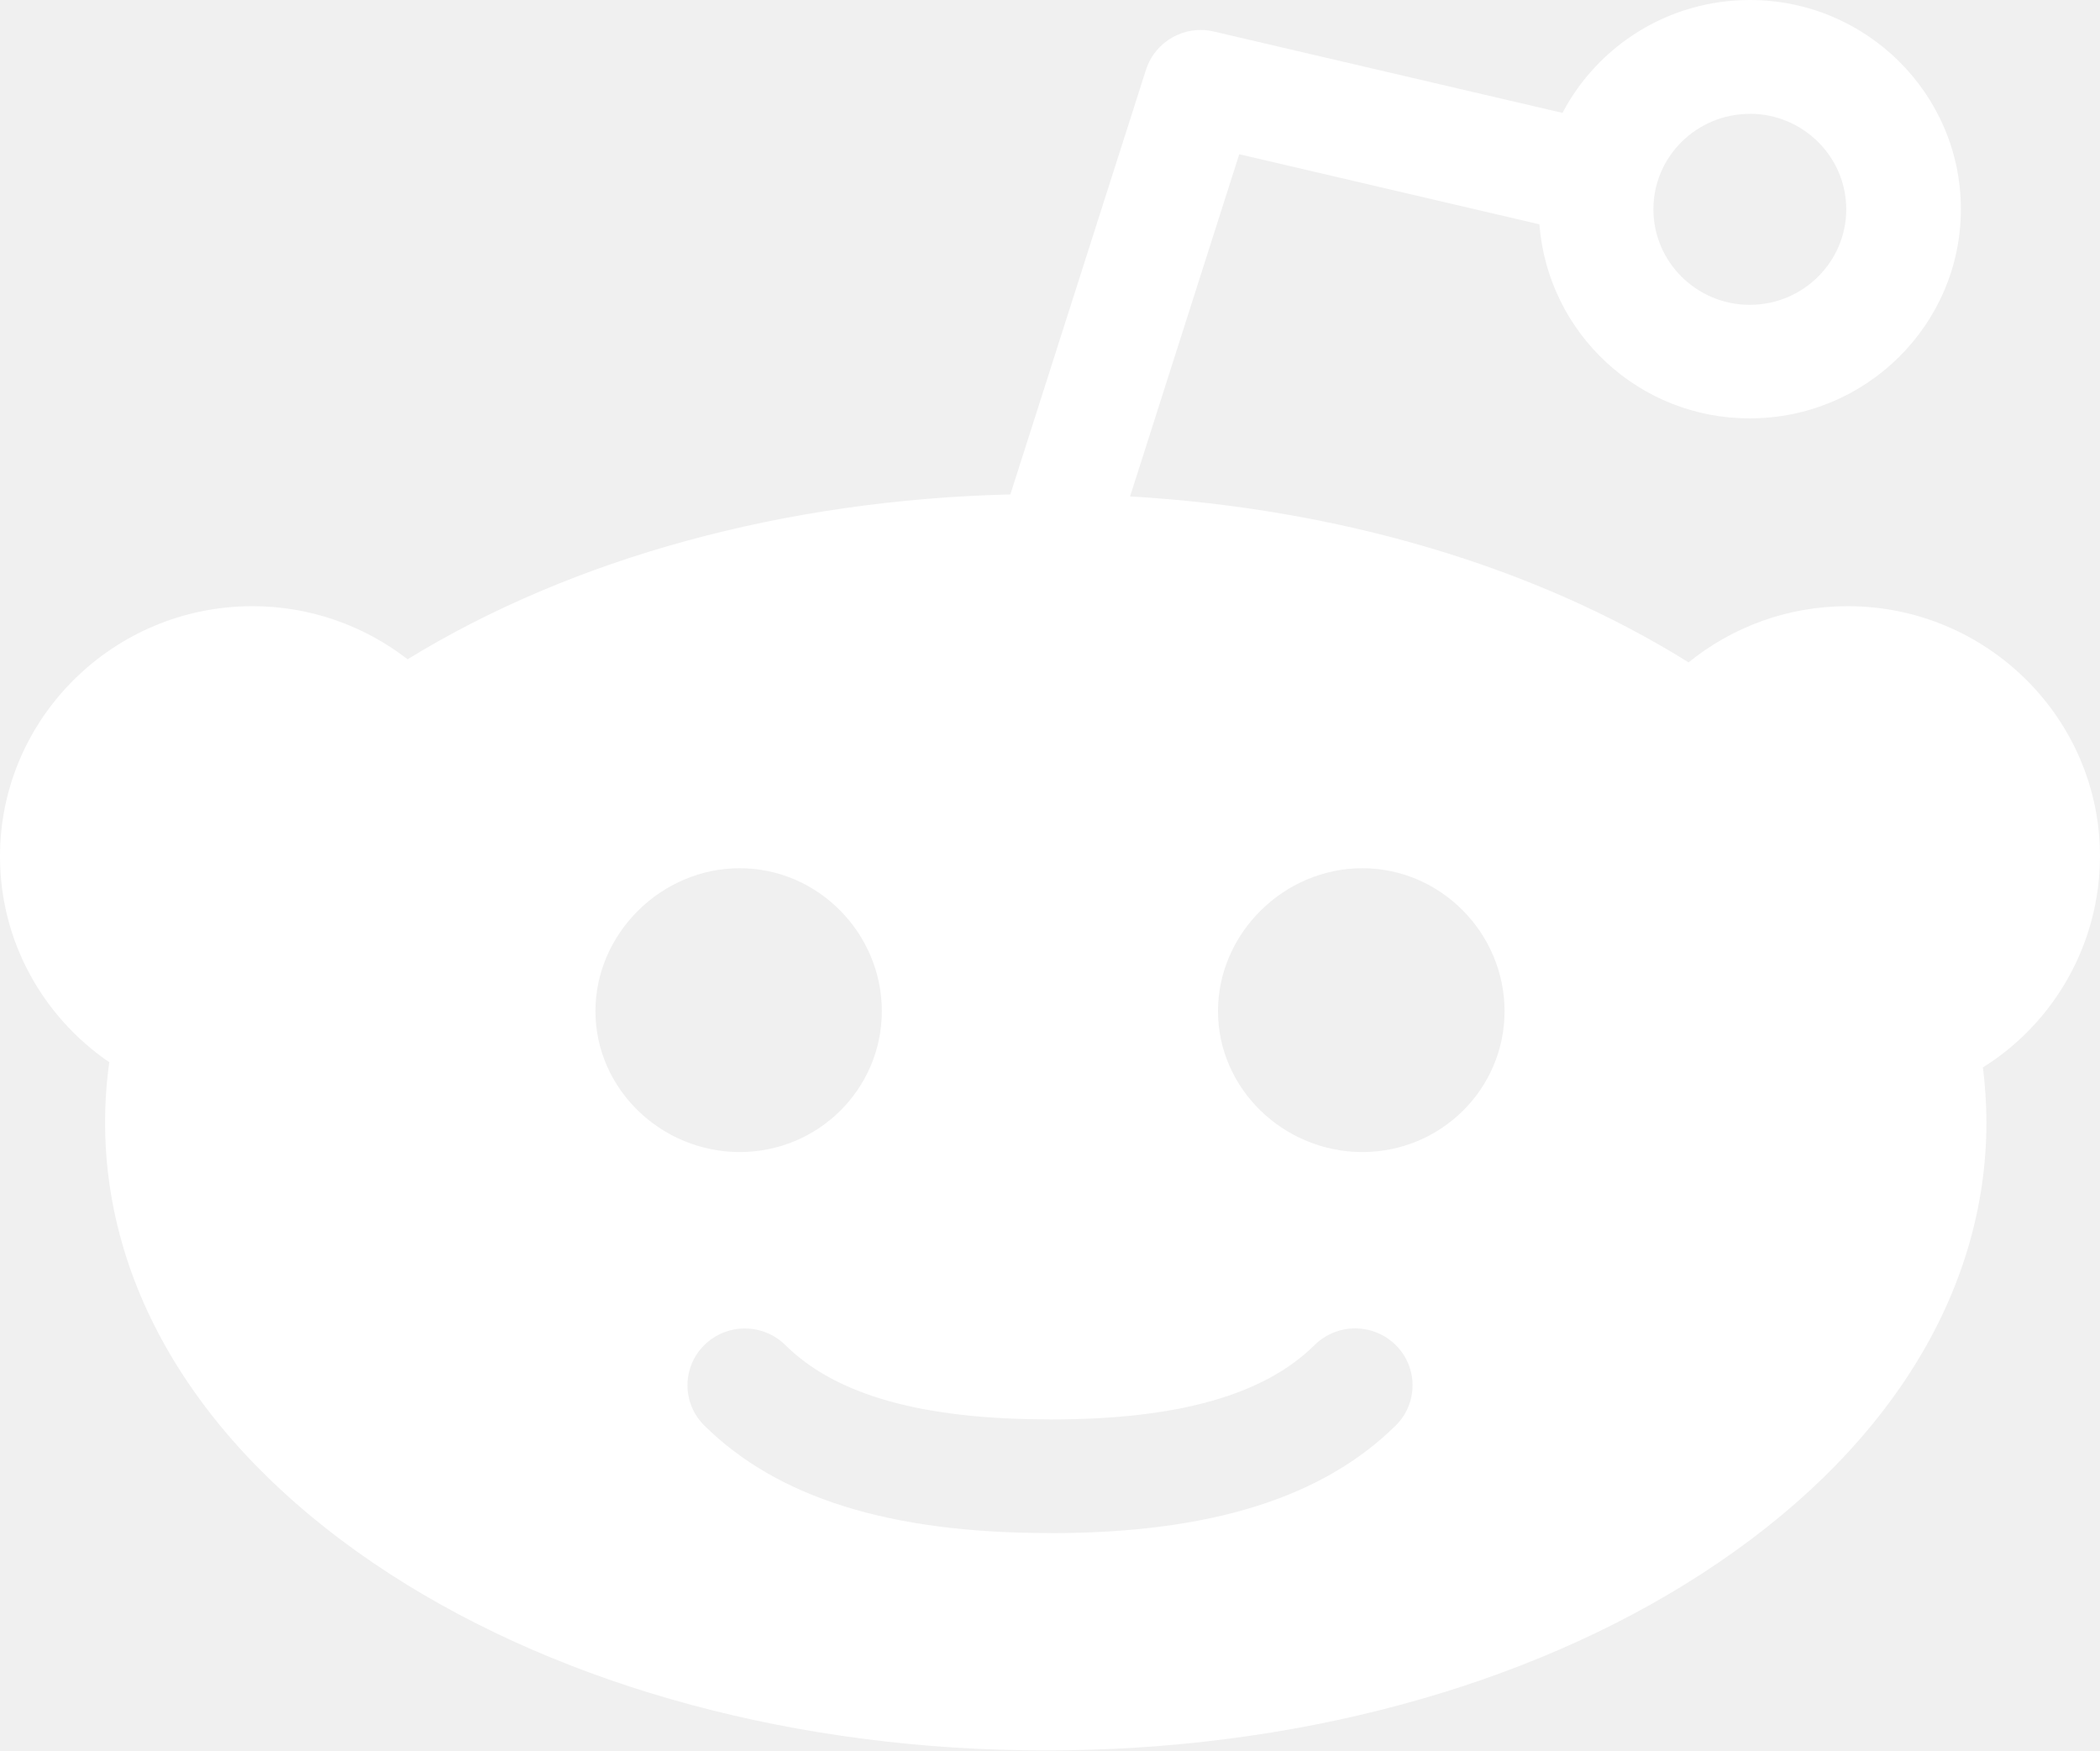
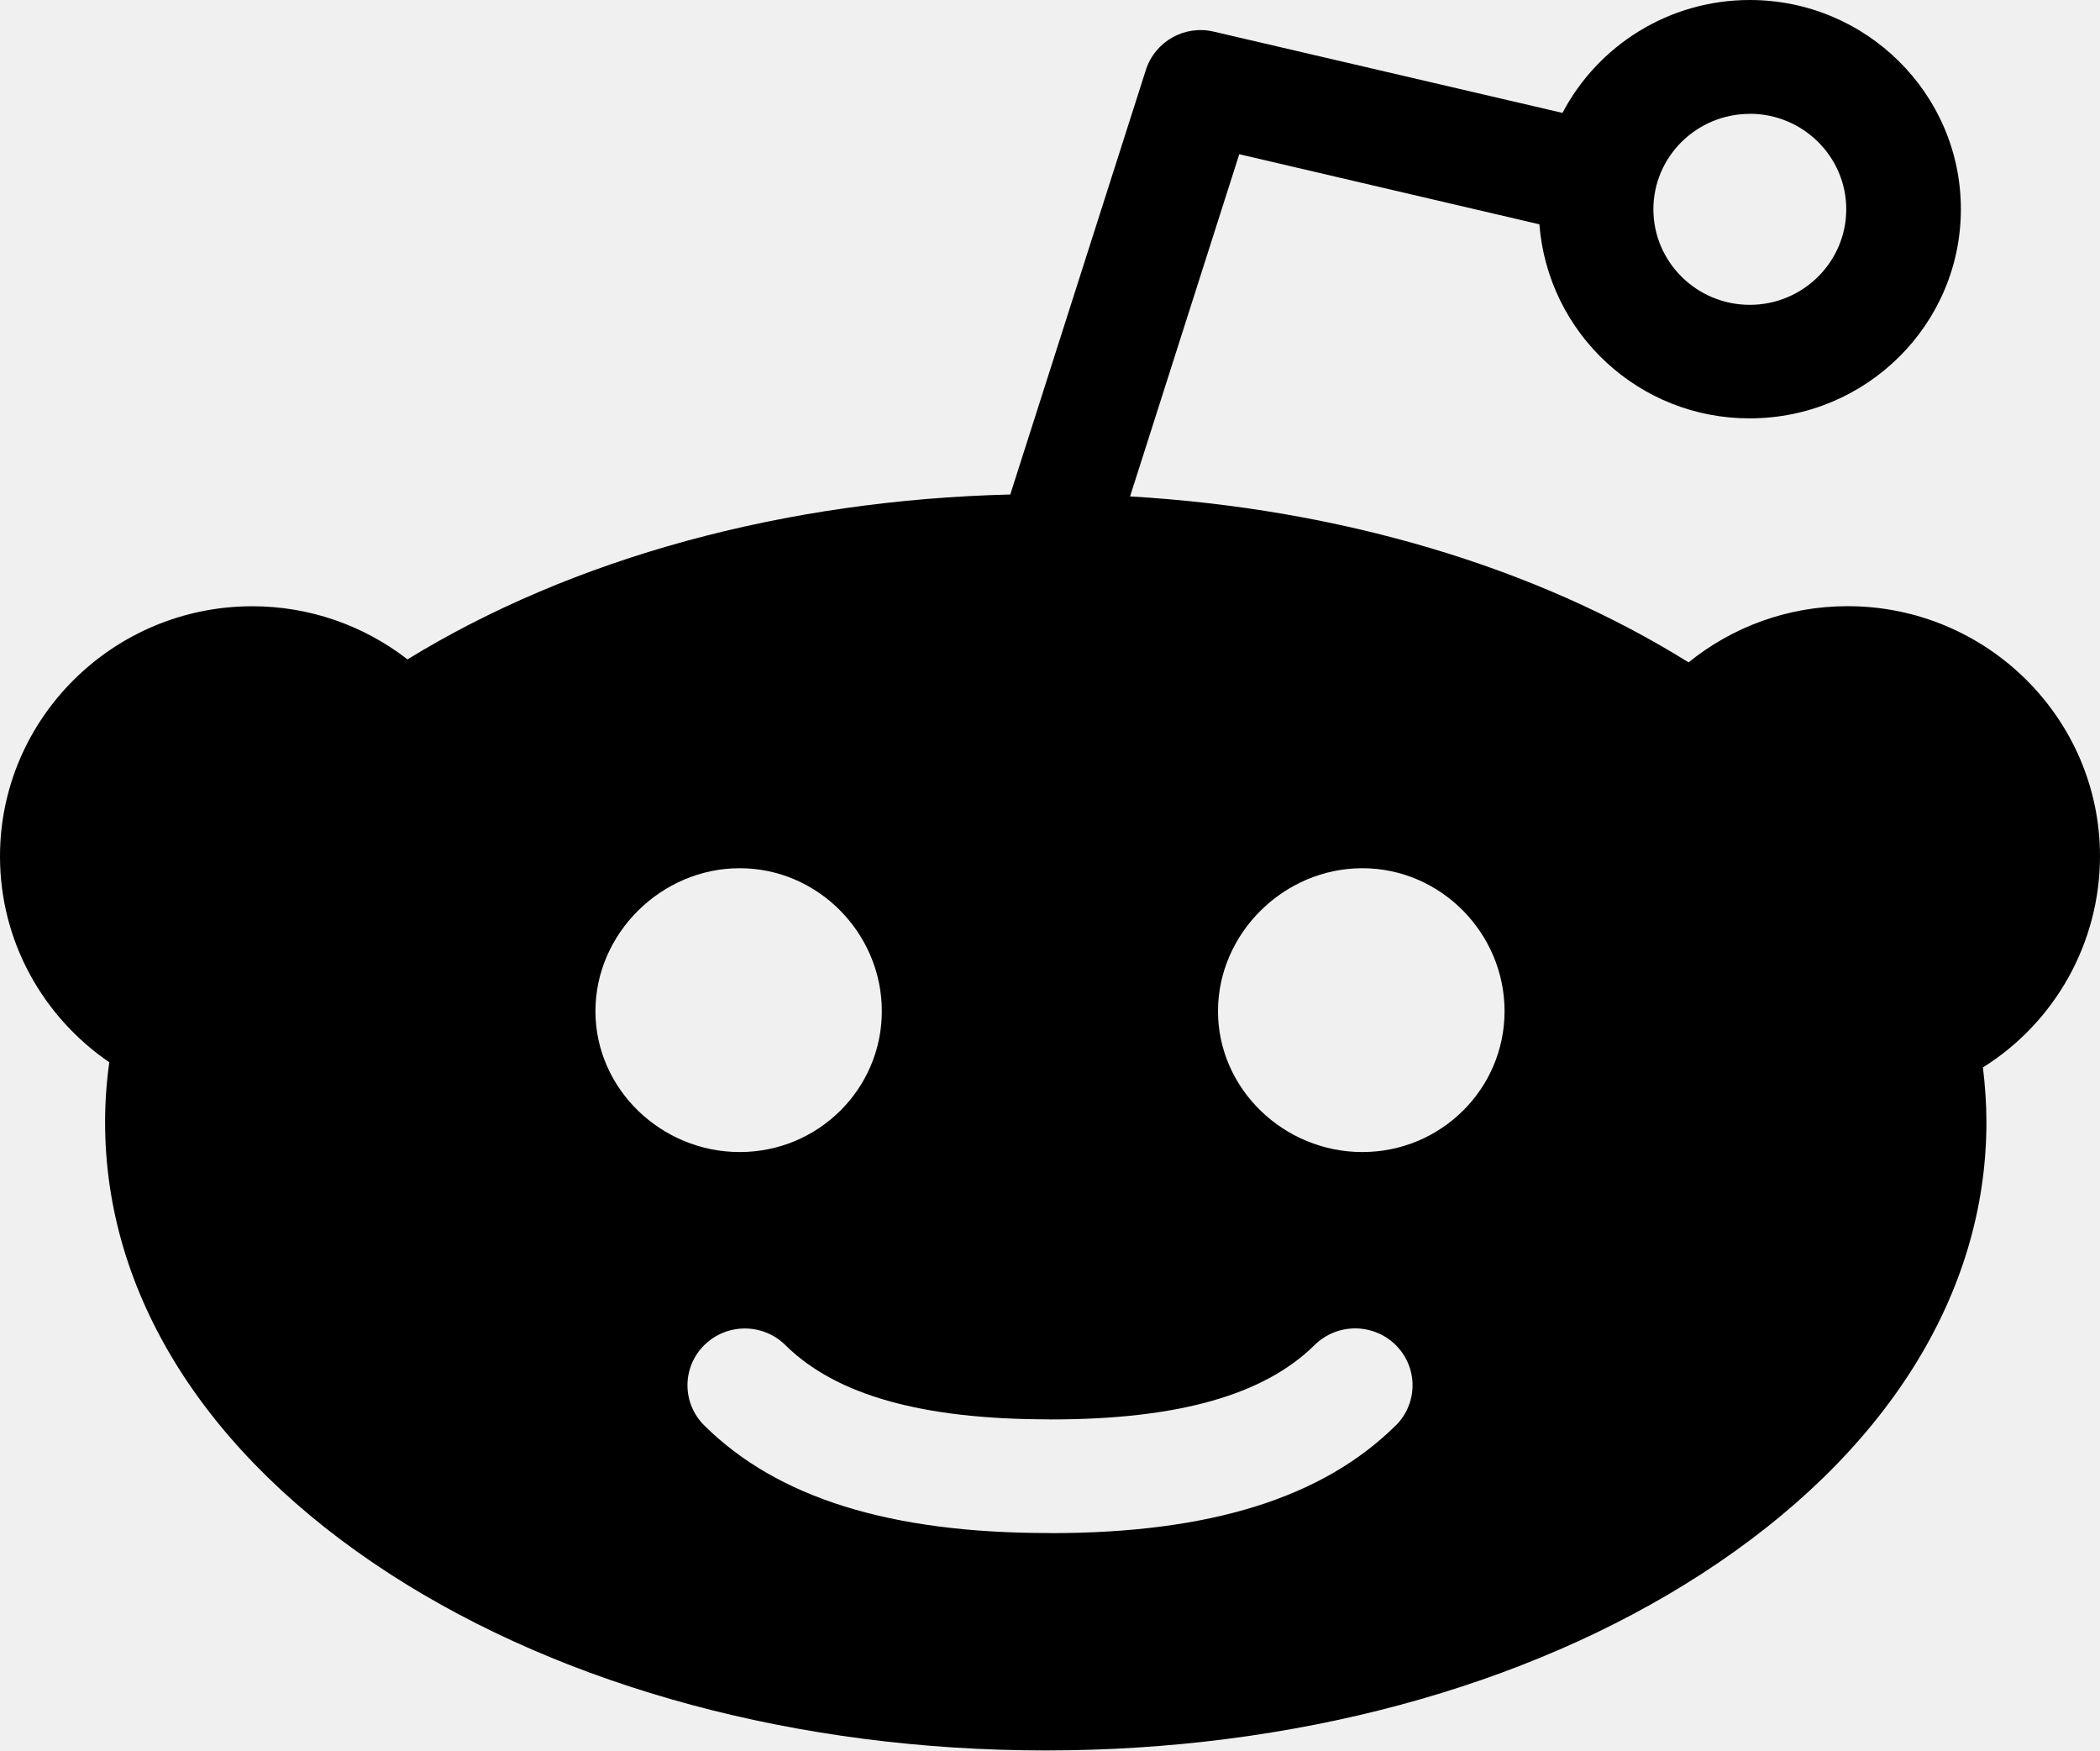
<svg xmlns="http://www.w3.org/2000/svg" width="24" height="20">
-   <g transform="translate(-4 -6)" fill="none" fill-rule="evenodd">
-     <path d="M0 0H32V32H0z" />
-     <path d="M19.57 19.163c-.897 0-1.65-.72-1.65-1.61 0-.889.753-1.633 1.65-1.633.897 0 1.625.744 1.625 1.633 0 .89-.728 1.61-1.625 1.61m.381 3.124c-.835.827-2.124 1.23-3.939 1.23l-.013-.001h-.013c-1.815 0-3.102-.402-3.937-1.229a.644.644 0 0 1 0-.918.66.66 0 0 1 .927 0c.576.57 1.56.848 3.01.848l.013.001h.013c1.45 0 2.435-.279 3.012-.85a.66.66 0 0 1 .927 0 .646.646 0 0 1 0 .92m-9.146-4.735c0-.888.753-1.633 1.649-1.633.897 0 1.624.745 1.624 1.633 0 .89-.727 1.61-1.624 1.61-.896 0-1.649-.72-1.649-1.61M23.998 7.3c.607 0 1.102.49 1.102 1.091 0 .602-.495 1.092-1.102 1.092-.608 0-1.102-.49-1.102-1.092 0-.601.494-1.09 1.102-1.09M28 15.784c0-1.576-1.294-2.858-2.884-2.858-.689 0-1.321.24-1.818.642-1.758-1.096-3.99-1.756-6.383-1.896l1.248-3.91 3.43.801a2.406 2.406 0 0 0 2.405 2.217c1.33 0 2.412-1.072 2.412-2.39S25.328 6 23.998 6c-.93 0-1.739.524-2.141 1.29l-3.986-.93a.656.656 0 0 0-.774.437l-1.55 4.852c-2.578.063-5.001.725-6.889 1.884a2.886 2.886 0 0 0-1.774-.607C5.294 12.927 4 14.21 4 15.785c0 .975.495 1.836 1.249 2.352a4.972 4.972 0 0 0-.048.686c0 1.97 1.155 3.802 3.254 5.16 2.011 1.3 4.674 2.017 7.496 2.017s5.485-.716 7.496-2.018c2.099-1.357 3.255-3.19 3.255-5.16 0-.21-.015-.418-.04-.626A2.851 2.851 0 0 0 28 15.786" fill="#FFF" />
-   </g>
+   <path d="M15.57 13.163c-.897 0-1.65-.72-1.65-1.61 0-.889.753-1.633 1.65-1.633.897 0 1.625.744 1.625 1.633 0 .89-.728 1.61-1.625 1.61m.381 3.124c-.835.827-2.124 1.23-3.939 1.23l-.013-.001h-.013c-1.815 0-3.102-.402-3.937-1.229a.644.644 0 0 1 0-.918.66.66 0 0 1 .927 0c.576.57 1.56.848 3.01.848l.013.001h.013c1.45 0 2.435-.279 3.012-.85a.66.66 0 0 1 .927 0 .646.646 0 0 1 0 .92m-9.146-4.735c0-.888.753-1.633 1.649-1.633.897 0 1.624.745 1.624 1.633 0 .89-.727 1.61-1.624 1.61-.896 0-1.649-.72-1.649-1.61M19.998 1.3c.607 0 1.102.49 1.102 1.091 0 .602-.495 1.092-1.102 1.092-.608 0-1.102-.49-1.102-1.092 0-.601.494-1.09 1.102-1.09M24 9.784c0-1.576-1.294-2.858-2.884-2.858-.689 0-1.321.24-1.818.642-1.758-1.096-3.99-1.756-6.383-1.896l1.248-3.91 3.43.801a2.406 2.406 0 0 0 2.405 2.217c1.33 0 2.412-1.072 2.412-2.39S21.328 0 19.998 0c-.93 0-1.739.524-2.141 1.29L13.87.361a.656.656 0 0 0-.774.437l-1.55 4.852c-2.578.063-5.001.725-6.889 1.884a2.886 2.886 0 0 0-1.774-.607C1.294 6.927 0 8.21 0 9.785c0 .975.495 1.836 1.249 2.352a4.972 4.972 0 0 0-.048.686c0 1.97 1.155 3.802 3.254 5.16C6.466 19.282 9.129 20 11.951 20s5.485-.716 7.497-2.018c2.098-1.357 3.254-3.19 3.254-5.16 0-.21-.015-.418-.04-.626A2.851 2.851 0 0 0 24 9.786" fill="currentColor" fill-rule="evenodd" />
</svg>
